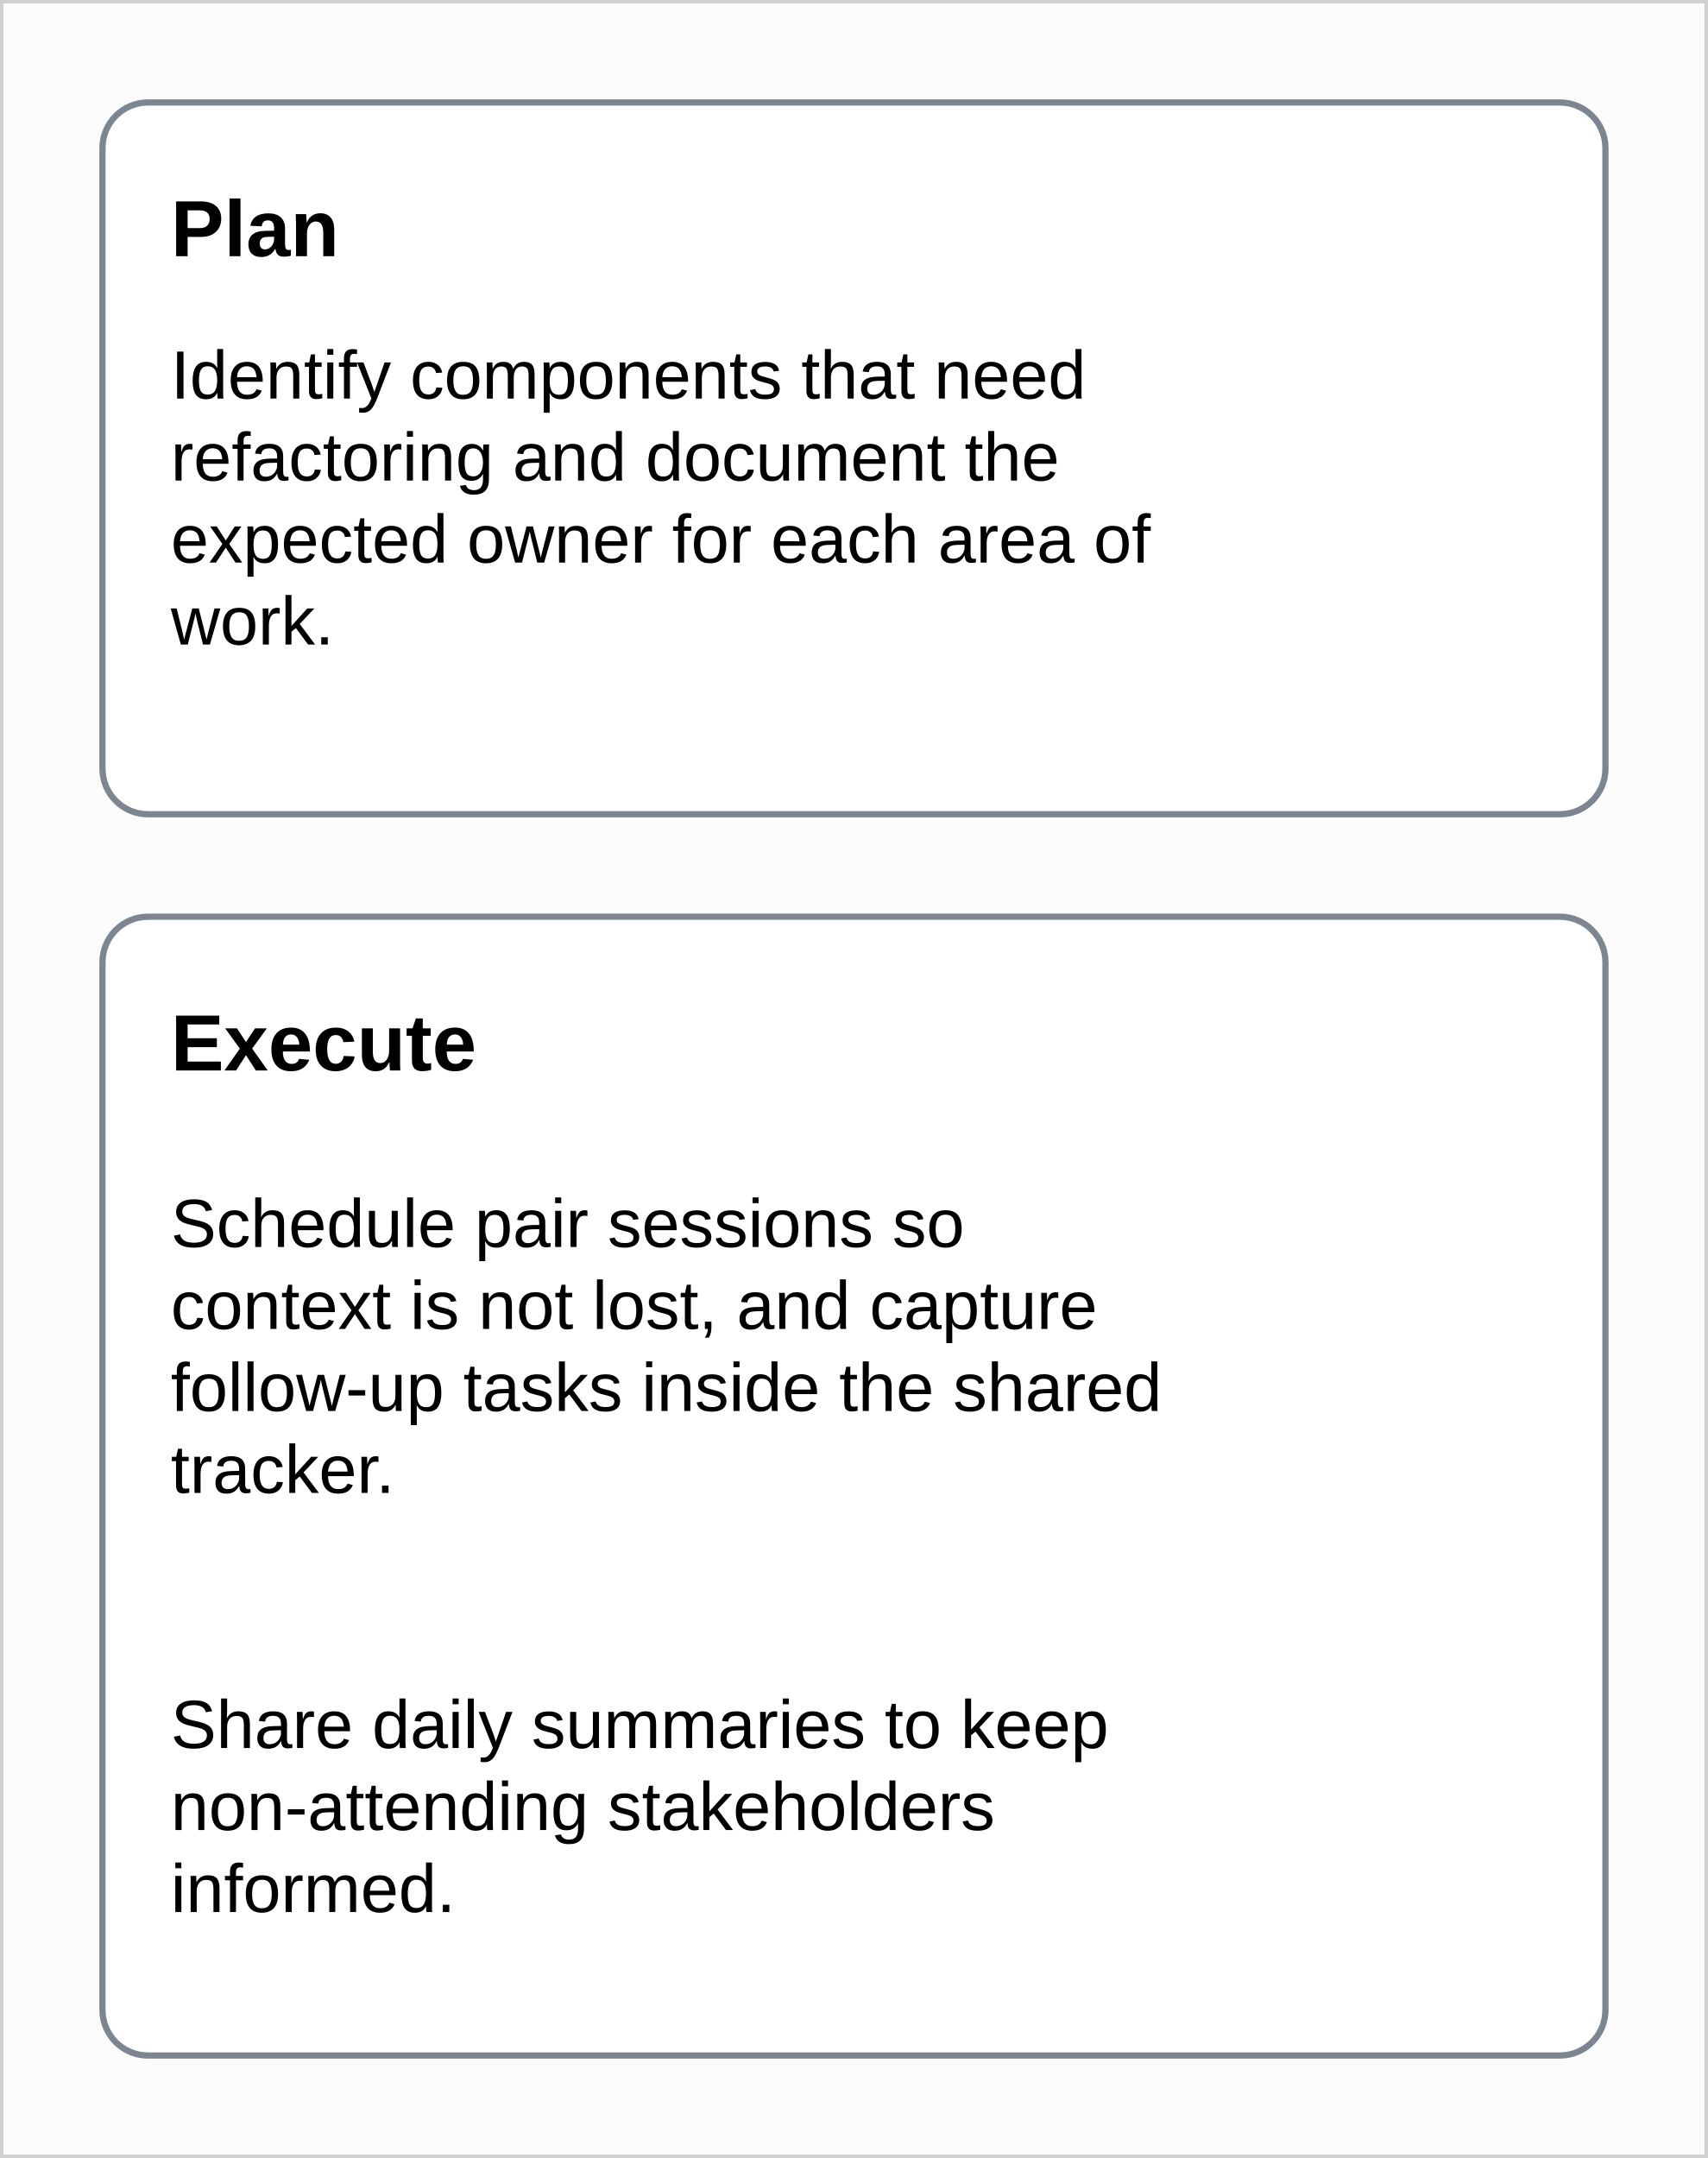
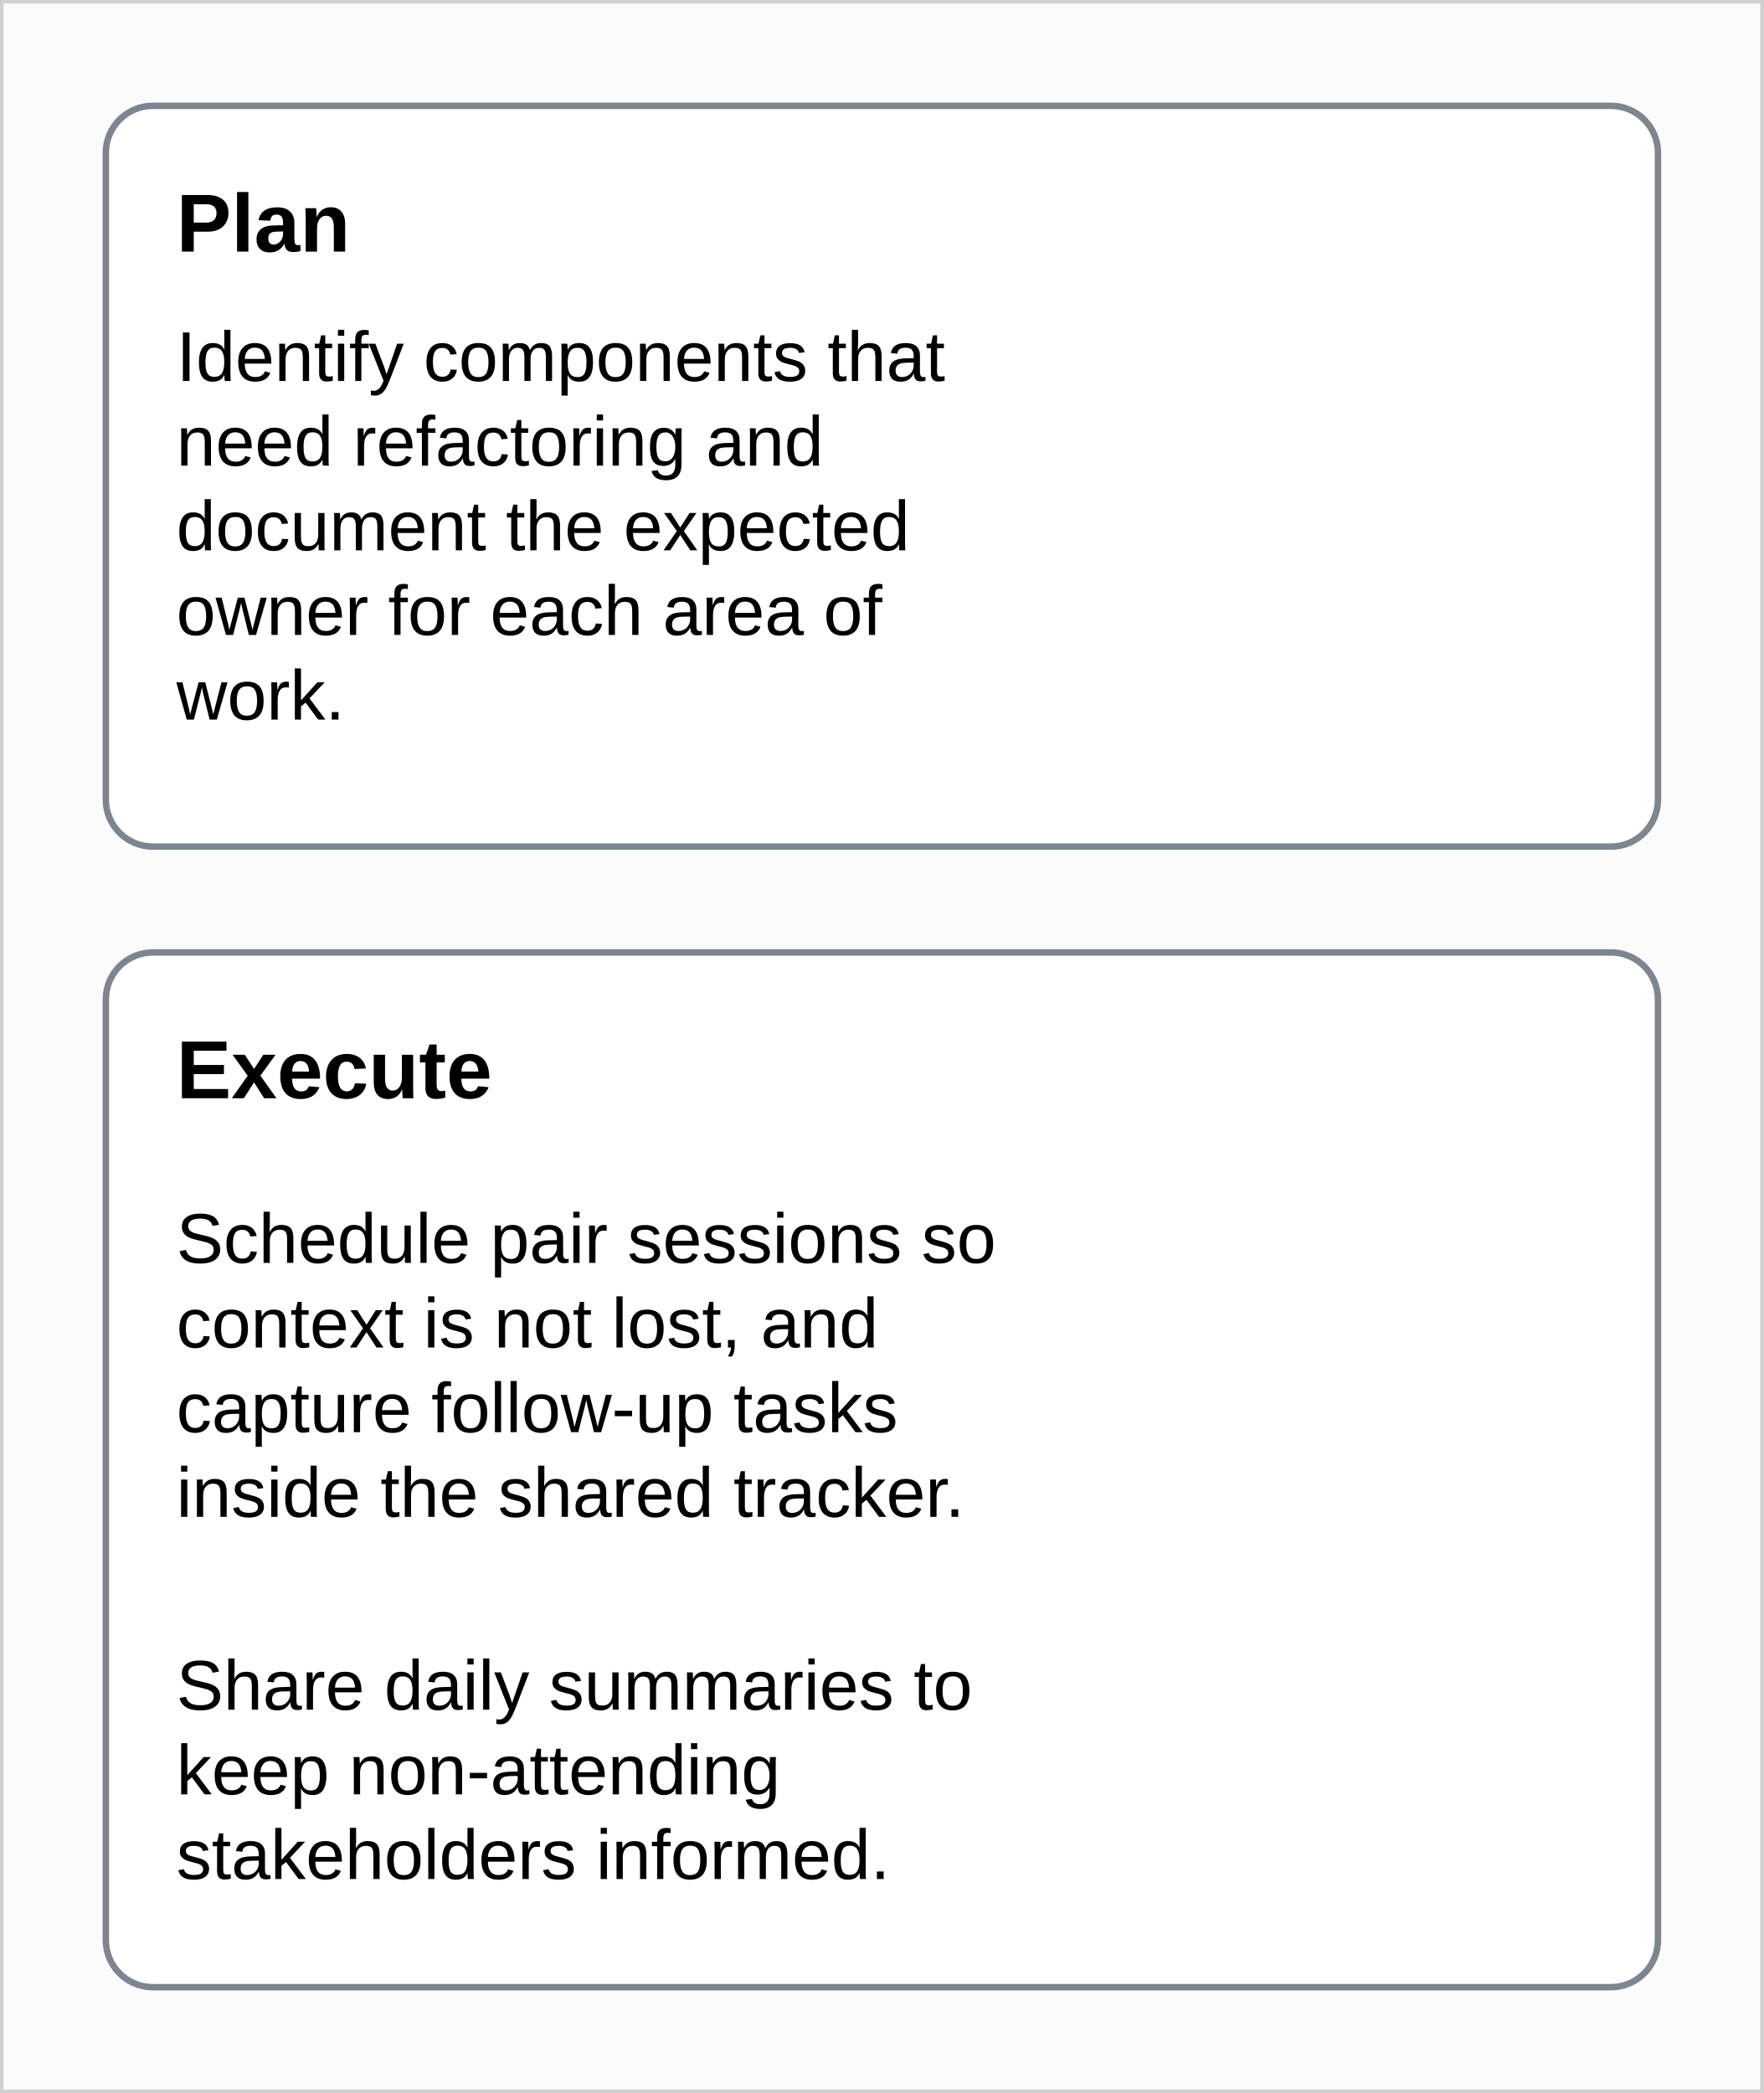
- <svg xmlns="http://www.w3.org/2000/svg" viewBox="0 0 300 379" width="300" height="379">
+ <svg xmlns="http://www.w3.org/2000/svg" viewBox="0 0 300 356" width="300" height="356">
  <style>
    .board { fill: #fbfbfb; stroke: #d0d0d0; stroke-width: 1.2; }
    .card { fill: white; stroke: #7d8590; stroke-width: 1.1; rx: 8; ry: 8; }
    .title { font-size: 14; font-weight: 600; }
    .body { font-size: 12; }
  </style>
  <g transform="translate(0, 0)">
-     <rect x="0" y="0" width="300" height="379" class="board" />
+     <rect x="0" y="0" width="300" height="356" class="board" />
    <g transform="translate(18, 18)">
      <g transform="translate(0, 0)">
-         <rect x="0" y="0" width="264" height="125" class="card" />
+         <rect x="0" y="0" width="264" height="126" class="card" />
        <g transform="translate(12, 12)">
-           <text class="title" font-family="Arial" y="15">Plan</text>
+           <text class="title" font-family="Arial" y="12.8">Plan</text>
        </g>
-         <g transform="translate(12, 37)">
-           <text class="body" font-family="Arial" y="15">
-             <tspan x="0" dy="0">Identify components that need</tspan>
-             <tspan x="0" dy="1.2em">refactoring and document the</tspan>
-             <tspan x="0" dy="1.2em">expected owner for each area of</tspan>
+         <g transform="translate(12, 34)">
+           <text class="body" font-family="Arial" y="12.8">
+             <tspan x="0" dy="0">Identify components that</tspan>
+             <tspan x="0" dy="1.2em">need refactoring and</tspan>
+             <tspan x="0" dy="1.2em">document the expected</tspan>
+             <tspan x="0" dy="1.2em">owner for each area of</tspan>
            <tspan x="0" dy="1.2em">work.</tspan>
          </text>
        </g>
      </g>
    </g>
-     <g transform="translate(18, 161)">
+     <g transform="translate(18, 162)">
      <g transform="translate(0, 0)">
-         <rect x="0" y="0" width="264" height="200" class="card" />
+         <rect x="0" y="0" width="264" height="176" class="card" />
        <g transform="translate(12, 12)">
-           <text class="title" font-family="Arial" y="15">Execute</text>
+           <text class="title" font-family="Arial" y="12.8">Execute</text>
        </g>
-         <g transform="translate(12, 43)">
-           <text class="body" font-family="Arial" y="15">
+         <g transform="translate(12, 40)">
+           <text class="body" font-family="Arial" y="12.8">
            <tspan x="0" dy="0">Schedule pair sessions so</tspan>
-             <tspan x="0" dy="1.2em">context is not lost, and capture</tspan>
-             <tspan x="0" dy="1.2em">follow-up tasks inside the shared</tspan>
-             <tspan x="0" dy="1.2em">tracker.</tspan>
+             <tspan x="0" dy="1.2em">context is not lost, and</tspan>
+             <tspan x="0" dy="1.2em">capture follow-up tasks</tspan>
+             <tspan x="0" dy="1.2em">inside the shared tracker.</tspan>
          </text>
        </g>
-         <g transform="translate(12, 131)">
-           <text class="body" font-family="Arial" y="15">
-             <tspan x="0" dy="0">Share daily summaries to keep</tspan>
-             <tspan x="0" dy="1.2em">non-attending stakeholders</tspan>
-             <tspan x="0" dy="1.2em">informed.</tspan>
+         <g transform="translate(12, 116)">
+           <text class="body" font-family="Arial" y="12.8">
+             <tspan x="0" dy="0">Share daily summaries to</tspan>
+             <tspan x="0" dy="1.2em">keep non-attending</tspan>
+             <tspan x="0" dy="1.2em">stakeholders informed.</tspan>
          </text>
        </g>
      </g>
    </g>
  </g>
</svg>
